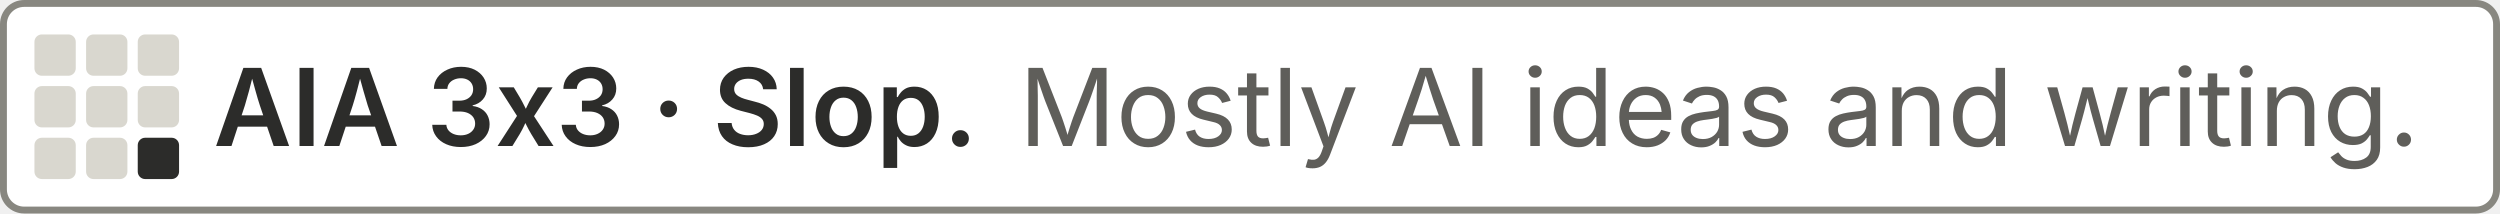
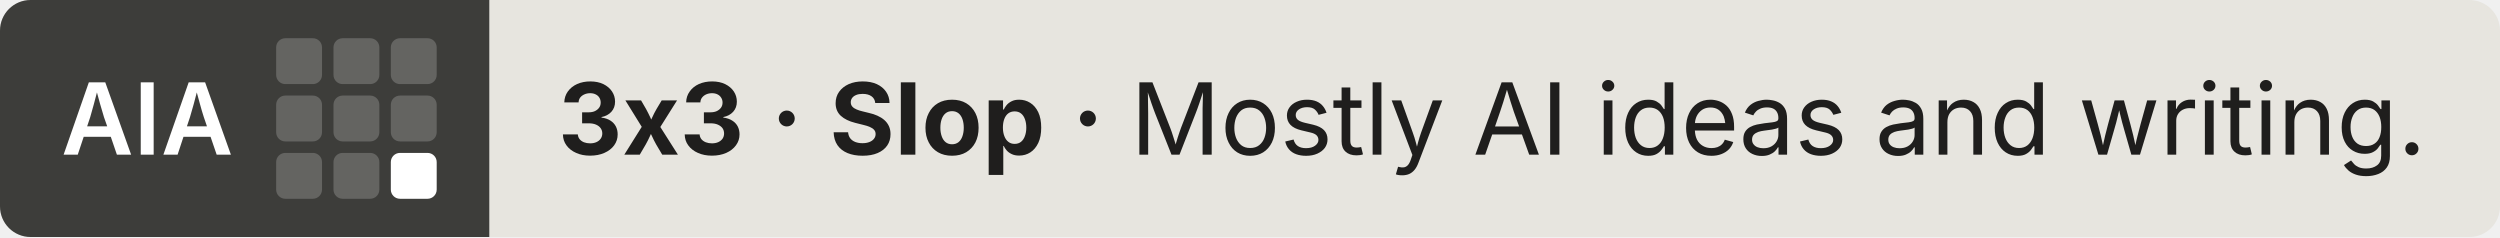
- <svg xmlns="http://www.w3.org/2000/svg" width="363" height="31" viewBox="0 0 363 31" role="img" aria-label="AIA 3x3 · Slop: mostly AI ideas and writing">
-   <rect x="0.5" y="0.5" width="362" height="30" rx="3" fill="#FFFFFF" stroke="#888780" />
-   <rect x="5" y="5" width="6" height="6" rx="1.08" fill="#D9D7CF" />
-   <rect x="12.5" y="5" width="6" height="6" rx="1.08" fill="#D9D7CF" />
-   <rect x="20" y="5" width="6" height="6" rx="1.08" fill="#D9D7CF" />
-   <rect x="5" y="12.5" width="6" height="6" rx="1.08" fill="#D9D7CF" />
-   <rect x="12.5" y="12.5" width="6" height="6" rx="1.08" fill="#D9D7CF" />
-   <rect x="20" y="12.5" width="6" height="6" rx="1.08" fill="#D9D7CF" />
-   <rect x="5" y="20" width="6" height="6" rx="1.08" fill="#D9D7CF" />
-   <rect x="12.5" y="20" width="6" height="6" rx="1.08" fill="#D9D7CF" />
-   <rect x="20" y="20" width="6" height="6" rx="1.08" fill="#2C2C2A" />
-   <path fill="#2C2C2A" d="M33.61 21.20L31.38 21.20L35.34 9.85L37.92 9.85L41.98 21.20L39.74 21.20L38.78 18.39L34.53 18.39L33.61 21.20M35.08 16.75L38.22 16.75L37.73 15.30Q37.43 14.39 37.11 13.23Q36.88 12.41 36.61 11.43Q36.36 12.42 36.14 13.26Q35.83 14.42 35.56 15.30M43.49 9.85L45.53 9.85L45.53 21.20L43.49 21.20M49.27 21.20L47.05 21.20L51.01 9.85L53.59 9.85L57.64 21.20L55.41 21.20L54.45 18.39L50.20 18.39L49.27 21.20M50.74 16.75L53.89 16.75L53.39 15.30Q53.10 14.39 52.78 13.23Q52.55 12.41 52.28 11.43Q52.03 12.42 51.81 13.26Q51.50 14.42 51.22 15.30M66.91 21.35Q65.71 21.35 64.79 20.94Q63.86 20.53 63.33 19.80Q62.79 19.07 62.76 18.12L64.81 18.12Q64.84 18.59 65.12 18.93Q65.40 19.27 65.86 19.46Q66.33 19.65 66.91 19.65Q67.52 19.65 67.99 19.43Q68.45 19.22 68.72 18.83Q68.99 18.45 68.99 17.95Q68.99 17.43 68.72 17.03Q68.45 16.64 67.94 16.41Q67.43 16.19 66.70 16.19L65.70 16.19L65.70 14.62L66.70 14.62Q67.30 14.62 67.75 14.41Q68.19 14.20 68.45 13.83Q68.70 13.45 68.70 12.96Q68.70 12.48 68.48 12.12Q68.26 11.76 67.86 11.56Q67.46 11.36 66.93 11.36Q66.40 11.36 65.96 11.55Q65.52 11.73 65.25 12.07Q64.97 12.42 64.96 12.90L63 12.90Q63.02 11.95 63.54 11.23Q64.07 10.51 64.96 10.11Q65.85 9.70 66.95 9.70Q68.08 9.70 68.92 10.12Q69.76 10.55 70.22 11.26Q70.68 11.98 70.68 12.84Q70.68 13.80 70.11 14.44Q69.55 15.09 68.63 15.30L68.63 15.39Q69.42 15.49 69.97 15.86Q70.52 16.22 70.80 16.78Q71.09 17.35 71.09 18.05Q71.09 19.01 70.55 19.75Q70.01 20.50 69.07 20.93Q68.13 21.35 66.91 21.35M74.40 21.20L72.25 21.20L75.07 16.83L72.42 12.68L74.60 12.68L75.47 14.13Q75.85 14.78 76.15 15.40Q76.25 15.60 76.35 15.80Q76.44 15.60 76.54 15.40Q76.82 14.78 77.21 14.13L78.10 12.68L80.24 12.68L77.54 16.87L80.37 21.20L78.20 21.20L77.15 19.49Q76.77 18.85 76.47 18.24Q76.38 18.05 76.28 17.86Q76.19 18.05 76.11 18.24Q75.83 18.85 75.45 19.49M85.71 21.35Q84.51 21.35 83.59 20.94Q82.66 20.53 82.13 19.80Q81.59 19.07 81.56 18.12L83.61 18.12Q83.64 18.59 83.92 18.93Q84.20 19.27 84.66 19.46Q85.13 19.65 85.71 19.65Q86.32 19.65 86.78 19.43Q87.25 19.22 87.52 18.83Q87.79 18.45 87.79 17.95Q87.79 17.43 87.52 17.03Q87.25 16.64 86.73 16.41Q86.22 16.19 85.50 16.19L84.50 16.19L84.50 14.62L85.50 14.62Q86.10 14.62 86.54 14.41Q86.99 14.20 87.25 13.83Q87.50 13.45 87.50 12.96Q87.50 12.48 87.28 12.12Q87.06 11.76 86.66 11.56Q86.26 11.36 85.73 11.36Q85.20 11.36 84.76 11.55Q84.32 11.73 84.05 12.07Q83.77 12.42 83.76 12.90L81.80 12.90Q81.81 11.95 82.34 11.23Q82.87 10.51 83.76 10.11Q84.65 9.70 85.74 9.70Q86.88 9.70 87.72 10.12Q88.56 10.55 89.02 11.26Q89.48 11.98 89.48 12.84Q89.48 13.80 88.91 14.44Q88.35 15.09 87.43 15.30L87.43 15.39Q88.22 15.49 88.77 15.86Q89.32 16.22 89.60 16.78Q89.89 17.35 89.89 18.05Q89.89 19.01 89.35 19.75Q88.81 20.50 87.87 20.93Q86.93 21.35 85.71 21.35M97.09 17.03Q96.58 17.03 96.22 16.68Q95.87 16.33 95.87 15.81Q95.87 15.30 96.22 14.95Q96.58 14.60 97.09 14.60Q97.60 14.60 97.96 14.95Q98.31 15.30 98.31 15.81Q98.31 16.33 97.96 16.68Q97.60 17.03 97.09 17.03M108.63 21.38Q107.32 21.38 106.35 20.96Q105.37 20.55 104.83 19.77Q104.28 18.98 104.23 17.86L106.23 17.86Q106.29 18.46 106.61 18.85Q106.93 19.25 107.45 19.44Q107.98 19.64 108.62 19.64Q109.29 19.64 109.80 19.43Q110.32 19.23 110.61 18.86Q110.90 18.49 110.90 18Q110.90 17.56 110.64 17.27Q110.39 16.98 109.93 16.78Q109.46 16.58 108.85 16.42L107.56 16.09Q106.14 15.72 105.34 14.98Q104.54 14.25 104.54 13.04Q104.54 12.04 105.08 11.28Q105.63 10.53 106.56 10.11Q107.50 9.70 108.69 9.70Q109.90 9.70 110.81 10.12Q111.73 10.54 112.24 11.27Q112.76 12.01 112.78 12.96L110.81 12.96Q110.73 12.23 110.15 11.83Q109.58 11.43 108.66 11.43Q108.02 11.43 107.56 11.62Q107.10 11.82 106.85 12.15Q106.60 12.49 106.60 12.92Q106.60 13.39 106.89 13.70Q107.19 14 107.63 14.18Q108.08 14.37 108.54 14.48L109.59 14.76Q110.23 14.91 110.82 15.16Q111.41 15.41 111.89 15.80Q112.37 16.18 112.65 16.73Q112.93 17.28 112.93 18.02Q112.93 19.01 112.42 19.77Q111.91 20.53 110.95 20.95Q109.99 21.38 108.63 21.38M114.71 9.85L116.69 9.85L116.69 21.20L114.71 21.20M122.48 21.38Q121.24 21.38 120.33 20.82Q119.41 20.27 118.91 19.28Q118.41 18.30 118.41 16.99Q118.41 15.66 118.91 14.67Q119.41 13.67 120.33 13.13Q121.24 12.58 122.48 12.58Q123.73 12.58 124.65 13.13Q125.56 13.67 126.06 14.67Q126.56 15.66 126.56 16.99Q126.56 18.30 126.06 19.28Q125.56 20.27 124.65 20.82Q123.73 21.38 122.48 21.38M122.48 19.77Q123.18 19.77 123.64 19.39Q124.10 19.02 124.32 18.39Q124.55 17.76 124.55 16.98Q124.55 16.20 124.32 15.56Q124.10 14.93 123.64 14.56Q123.18 14.18 122.48 14.18Q121.79 14.18 121.34 14.56Q120.88 14.93 120.66 15.56Q120.43 16.19 120.43 16.98Q120.43 17.76 120.66 18.39Q120.88 19.02 121.34 19.39Q121.79 19.77 122.48 19.77M130.27 24.38L128.29 24.38L128.29 12.68L130.22 12.68L130.22 14.09L130.35 14.09Q130.50 13.79 130.79 13.44Q131.07 13.09 131.55 12.83Q132.03 12.58 132.79 12.58Q133.78 12.58 134.57 13.08Q135.36 13.58 135.83 14.56Q136.30 15.54 136.30 16.96Q136.30 18.36 135.84 19.34Q135.39 20.32 134.59 20.84Q133.79 21.35 132.78 21.35Q132.06 21.35 131.57 21.10Q131.08 20.86 130.79 20.51Q130.50 20.16 130.35 19.85L130.27 19.85L130.27 24.38M132.25 19.72Q132.91 19.72 133.36 19.36Q133.81 19 134.04 18.37Q134.27 17.74 134.27 16.95Q134.27 16.16 134.04 15.54Q133.82 14.92 133.37 14.56Q132.92 14.21 132.25 14.21Q131.59 14.21 131.14 14.55Q130.69 14.89 130.46 15.51Q130.23 16.12 130.23 16.95Q130.23 17.78 130.46 18.40Q130.69 19.03 131.15 19.38Q131.60 19.72 132.25 19.72M139.45 21.33Q138.94 21.33 138.59 20.98Q138.23 20.63 138.23 20.11Q138.23 19.60 138.59 19.25Q138.94 18.90 139.45 18.90Q139.97 18.90 140.33 19.25Q140.68 19.60 140.68 20.11Q140.68 20.63 140.33 20.98Q139.97 21.33 139.45 21.33" />
-   <path fill="#5F5E5A" d="M150.69 21.20L149.32 21.20L149.32 9.85L151.37 9.85L154.17 17.01Q154.27 17.26 154.39 17.64Q154.52 18.02 154.66 18.46Q154.80 18.90 154.93 19.33Q154.97 19.47 155.01 19.60Q155.04 19.49 155.07 19.36Q155.20 18.94 155.34 18.49Q155.49 18.05 155.61 17.66Q155.74 17.27 155.84 17.01L158.60 9.85L160.67 9.85L160.67 21.20L159.24 21.20L159.24 14.72Q159.24 14.37 159.24 13.92Q159.25 13.47 159.26 12.97Q159.27 12.48 159.29 11.97Q159.29 11.68 159.29 11.40Q159.19 11.72 159.09 12.04Q158.91 12.59 158.73 13.10Q158.56 13.61 158.41 14.02Q158.26 14.44 158.15 14.72L155.61 21.20L154.36 21.20L151.78 14.72Q151.68 14.45 151.53 14.04Q151.39 13.64 151.22 13.14Q151.04 12.64 150.86 12.08Q150.76 11.75 150.64 11.42Q150.65 11.66 150.66 11.90Q150.66 12.39 150.67 12.90Q150.68 13.41 150.69 13.88Q150.69 14.34 150.69 14.72M166.71 21.38Q165.55 21.38 164.68 20.83Q163.80 20.29 163.32 19.30Q162.83 18.31 162.83 17Q162.83 15.66 163.32 14.67Q163.80 13.67 164.68 13.13Q165.55 12.58 166.71 12.58Q167.87 12.58 168.75 13.13Q169.62 13.67 170.11 14.67Q170.60 15.66 170.60 17Q170.60 18.31 170.11 19.30Q169.62 20.29 168.75 20.83Q167.87 21.38 166.71 21.38M166.71 20.16Q167.57 20.16 168.12 19.71Q168.68 19.27 168.94 18.55Q169.21 17.83 169.21 17Q169.21 16.15 168.94 15.42Q168.68 14.69 168.12 14.25Q167.57 13.80 166.71 13.80Q165.85 13.80 165.30 14.25Q164.76 14.69 164.49 15.42Q164.22 16.14 164.22 17Q164.22 17.83 164.49 18.55Q164.76 19.27 165.30 19.71Q165.85 20.16 166.71 20.16M175.49 21.38Q174.61 21.38 173.93 21.13Q173.25 20.87 172.81 20.37Q172.37 19.87 172.21 19.14L173.52 18.82Q173.70 19.52 174.20 19.85Q174.71 20.18 175.47 20.18Q176.36 20.18 176.89 19.80Q177.42 19.42 177.42 18.89Q177.42 18.45 177.11 18.16Q176.81 17.86 176.17 17.72L174.76 17.38Q173.60 17.11 173.04 16.53Q172.47 15.96 172.47 15.06Q172.47 14.33 172.88 13.77Q173.29 13.21 174.01 12.89Q174.72 12.58 175.63 12.58Q176.50 12.58 177.11 12.84Q177.73 13.10 178.11 13.56Q178.50 14.02 178.69 14.63L177.45 14.95Q177.27 14.49 176.86 14.12Q176.46 13.74 175.63 13.74Q174.87 13.74 174.36 14.09Q173.86 14.44 173.86 14.98Q173.86 15.45 174.20 15.73Q174.54 16.02 175.29 16.20L176.58 16.50Q177.74 16.77 178.29 17.35Q178.85 17.92 178.85 18.80Q178.85 19.55 178.42 20.13Q178 20.71 177.24 21.05Q176.49 21.38 175.49 21.38M182.43 12.68L184.18 12.68L184.18 13.86L182.43 13.86L182.43 18.99Q182.43 19.56 182.66 19.83Q182.89 20.09 183.43 20.09Q183.56 20.09 183.76 20.06Q183.97 20.03 184.13 20L184.42 21.15Q184.20 21.23 183.93 21.27Q183.66 21.31 183.39 21.31Q182.29 21.31 181.67 20.72Q181.06 20.14 181.06 19.10L181.06 13.86L179.78 13.86L179.78 12.68L181.06 12.68L181.06 10.66L182.43 10.66M185.93 9.85L187.30 9.85L187.30 21.20L185.93 21.20M189.57 24.28L189.92 23.10L190.07 23.13Q190.49 23.24 190.83 23.19Q191.17 23.14 191.45 22.85Q191.72 22.56 191.93 21.95L192.17 21.25L188.92 12.68L190.42 12.68L192.23 17.73Q192.52 18.53 192.72 19.30Q192.80 19.62 192.89 19.94Q192.97 19.62 193.06 19.30Q193.26 18.52 193.54 17.73L195.37 12.68L196.86 12.68L193.12 22.47Q192.86 23.15 192.50 23.59Q192.14 24.03 191.66 24.24Q191.18 24.44 190.58 24.44Q190.21 24.44 189.95 24.39Q189.68 24.34 189.57 24.28M203.60 21.20L202.06 21.20L206.18 9.85L207.85 9.85L212.03 21.20L210.50 21.20L209.37 18.03L204.69 18.03L203.60 21.20M205.13 16.77L208.92 16.77L208.10 14.47Q207.88 13.84 207.59 12.90Q207.34 12.14 207.01 11.01Q206.68 12.15 206.44 12.94Q206.13 13.89 205.93 14.47M213.79 9.85L215.24 9.85L215.24 21.20L213.79 21.20M223.58 21.20L222.20 21.20L222.20 12.68L223.58 12.68L223.58 21.20M222.90 11.29Q222.51 11.29 222.23 11.02Q221.95 10.76 221.95 10.38Q221.95 10 222.23 9.74Q222.51 9.48 222.90 9.48Q223.29 9.48 223.58 9.74Q223.86 10 223.86 10.38Q223.86 10.76 223.58 11.02Q223.29 11.29 222.90 11.29M229.17 21.38Q228.12 21.38 227.30 20.84Q226.49 20.30 226.03 19.31Q225.57 18.32 225.57 16.96Q225.57 15.62 226.03 14.63Q226.49 13.64 227.31 13.11Q228.12 12.58 229.18 12.58Q230.01 12.58 230.50 12.85Q230.99 13.13 231.25 13.47Q231.51 13.82 231.65 14.05L231.76 14.05L231.76 9.85L233.13 9.85L233.13 21.20L231.80 21.20L231.80 19.88L231.65 19.88Q231.51 20.12 231.24 20.47Q230.97 20.83 230.48 21.10Q229.99 21.38 229.17 21.38M229.38 20.16Q230.16 20.16 230.69 19.75Q231.22 19.34 231.50 18.62Q231.77 17.89 231.77 16.95Q231.77 16.01 231.50 15.30Q231.23 14.60 230.70 14.20Q230.16 13.80 229.38 13.80Q228.57 13.80 228.04 14.22Q227.50 14.64 227.23 15.35Q226.97 16.07 226.97 16.95Q226.97 17.84 227.24 18.57Q227.51 19.30 228.05 19.73Q228.59 20.16 229.38 20.16M239.11 21.38Q237.88 21.38 236.99 20.83Q236.09 20.29 235.61 19.30Q235.12 18.32 235.12 17.01Q235.12 15.70 235.60 14.70Q236.07 13.70 236.93 13.14Q237.80 12.58 238.95 12.58Q239.63 12.58 240.29 12.80Q240.95 13.03 241.49 13.53Q242.02 14.02 242.34 14.84Q242.66 15.65 242.66 16.84L242.66 17.41L236.51 17.41Q236.54 18.23 236.84 18.82Q237.16 19.49 237.75 19.83Q238.35 20.16 239.12 20.16Q239.62 20.16 240.04 20.02Q240.45 19.87 240.74 19.58Q241.04 19.29 241.20 18.85L242.53 19.22Q242.33 19.86 241.86 20.35Q241.38 20.83 240.69 21.11Q239.99 21.38 239.11 21.38M236.52 16.25L241.27 16.25Q241.22 15.67 241.03 15.18Q240.76 14.53 240.24 14.17Q239.72 13.80 238.95 13.80Q238.19 13.80 237.64 14.17Q237.09 14.55 236.80 15.15Q236.56 15.67 236.52 16.25M247.01 21.40Q246.21 21.40 245.55 21.09Q244.89 20.79 244.50 20.20Q244.11 19.62 244.11 18.78Q244.11 18.05 244.40 17.59Q244.69 17.13 245.17 16.87Q245.66 16.61 246.24 16.48Q246.83 16.35 247.42 16.27Q248.19 16.17 248.67 16.12Q249.15 16.07 249.38 15.94Q249.61 15.81 249.61 15.49L249.61 15.45Q249.61 14.92 249.41 14.55Q249.21 14.18 248.82 13.98Q248.42 13.78 247.83 13.78Q247.22 13.78 246.78 13.97Q246.35 14.16 246.08 14.45Q245.81 14.73 245.67 15.03L244.36 14.60Q244.68 13.82 245.24 13.38Q245.79 12.94 246.47 12.76Q247.14 12.58 247.79 12.58Q248.22 12.58 248.76 12.68Q249.31 12.78 249.81 13.09Q250.32 13.39 250.65 13.99Q250.98 14.59 250.98 15.59L250.98 21.20L249.63 21.20L249.63 20.04L249.54 20.04Q249.40 20.34 249.08 20.66Q248.76 20.97 248.25 21.18Q247.74 21.40 247.01 21.40M247.25 20.19Q248.01 20.19 248.54 19.89Q249.06 19.59 249.34 19.12Q249.61 18.64 249.61 18.12L249.61 16.94Q249.53 17.04 249.25 17.12Q248.96 17.20 248.60 17.26Q248.24 17.32 247.90 17.36Q247.56 17.41 247.36 17.43Q246.87 17.49 246.44 17.64Q246.01 17.79 245.75 18.07Q245.49 18.36 245.49 18.85Q245.49 19.29 245.72 19.59Q245.95 19.88 246.34 20.03Q246.74 20.19 247.25 20.19M256.28 21.38Q255.41 21.38 254.73 21.13Q254.04 20.87 253.60 20.37Q253.16 19.87 253.01 19.14L254.31 18.82Q254.49 19.52 255 19.85Q255.51 20.18 256.27 20.18Q257.16 20.18 257.69 19.80Q258.22 19.42 258.22 18.89Q258.22 18.45 257.91 18.16Q257.60 17.86 256.97 17.72L255.55 17.38Q254.39 17.11 253.83 16.53Q253.27 15.96 253.27 15.06Q253.27 14.33 253.68 13.77Q254.09 13.21 254.80 12.89Q255.51 12.58 256.42 12.58Q257.30 12.58 257.91 12.84Q258.52 13.10 258.91 13.56Q259.29 14.02 259.48 14.63L258.24 14.95Q258.07 14.49 257.66 14.12Q257.25 13.74 256.43 13.74Q255.67 13.74 255.16 14.09Q254.65 14.44 254.65 14.98Q254.65 15.45 255 15.73Q255.34 16.02 256.09 16.20L257.37 16.50Q258.53 16.77 259.09 17.35Q259.64 17.92 259.64 18.80Q259.64 19.55 259.22 20.13Q258.80 20.71 258.04 21.05Q257.28 21.38 256.28 21.38M268.39 21.40Q267.59 21.40 266.93 21.09Q266.27 20.79 265.88 20.20Q265.49 19.62 265.49 18.78Q265.49 18.05 265.78 17.59Q266.07 17.13 266.56 16.87Q267.04 16.61 267.63 16.48Q268.21 16.35 268.81 16.27Q269.57 16.17 270.05 16.12Q270.53 16.07 270.76 15.94Q270.99 15.81 270.99 15.49L270.99 15.45Q270.99 14.92 270.79 14.55Q270.60 14.18 270.20 13.98Q269.80 13.78 269.21 13.78Q268.60 13.78 268.17 13.97Q267.73 14.16 267.46 14.45Q267.19 14.73 267.05 15.03L265.74 14.60Q266.06 13.82 266.62 13.38Q267.18 12.94 267.85 12.76Q268.52 12.58 269.17 12.58Q269.60 12.58 270.14 12.68Q270.69 12.78 271.19 13.09Q271.70 13.39 272.03 13.99Q272.36 14.59 272.36 15.59L272.36 21.20L271.02 21.20L271.02 20.04L270.92 20.04Q270.78 20.34 270.46 20.66Q270.14 20.97 269.63 21.18Q269.12 21.40 268.39 21.40M268.63 20.19Q269.39 20.19 269.92 19.89Q270.44 19.59 270.72 19.12Q270.99 18.64 270.99 18.12L270.99 16.94Q270.91 17.04 270.63 17.12Q270.34 17.20 269.98 17.26Q269.62 17.32 269.28 17.36Q268.94 17.41 268.75 17.43Q268.25 17.49 267.82 17.64Q267.39 17.79 267.13 18.07Q266.87 18.36 266.87 18.85Q266.87 19.29 267.10 19.59Q267.33 19.88 267.72 20.03Q268.12 20.19 268.63 20.19M276.14 16.10L276.14 21.20L274.77 21.20L274.77 12.68L276.09 12.68L276.10 14.26Q276.45 13.46 277.02 13.07Q277.73 12.58 278.70 12.58Q279.56 12.58 280.21 12.93Q280.86 13.29 281.22 14Q281.58 14.71 281.58 15.79L281.58 21.20L280.21 21.20L280.21 15.91Q280.21 14.92 279.70 14.37Q279.18 13.81 278.29 13.81Q277.68 13.81 277.19 14.08Q276.71 14.34 276.42 14.85Q276.14 15.37 276.14 16.10M287.18 21.38Q286.12 21.38 285.31 20.84Q284.49 20.30 284.03 19.31Q283.58 18.32 283.58 16.96Q283.58 15.62 284.04 14.63Q284.50 13.64 285.31 13.11Q286.13 12.58 287.19 12.58Q288.02 12.58 288.50 12.85Q288.99 13.13 289.25 13.47Q289.52 13.82 289.65 14.05L289.76 14.05L289.76 9.85L291.13 9.85L291.13 21.20L289.81 21.20L289.81 19.88L289.65 19.88Q289.52 20.12 289.25 20.47Q288.98 20.83 288.49 21.10Q287.99 21.38 287.18 21.38M287.38 20.16Q288.16 20.16 288.69 19.75Q289.23 19.34 289.50 18.62Q289.78 17.89 289.78 16.95Q289.78 16.01 289.51 15.30Q289.24 14.60 288.70 14.20Q288.17 13.80 287.38 13.80Q286.58 13.80 286.04 14.22Q285.50 14.64 285.24 15.35Q284.97 16.07 284.97 16.95Q284.97 17.84 285.24 18.57Q285.51 19.30 286.05 19.73Q286.59 20.16 287.38 20.16M301.20 21.20L299.84 21.20L297.26 12.68L298.71 12.68L299.75 16.40Q299.96 17.16 300.20 18.12Q300.39 18.85 300.57 19.72Q300.74 18.89 300.91 18.18Q301.15 17.21 301.37 16.40L302.39 12.68L303.85 12.68L304.86 16.40Q305.07 17.19 305.31 18.15Q305.48 18.87 305.65 19.71Q305.83 18.88 306.01 18.16Q306.24 17.20 306.47 16.40L307.50 12.68L308.96 12.68L306.37 21.20L305.01 21.20L303.91 17.35Q303.74 16.76 303.58 16.15Q303.42 15.54 303.27 14.90Q303.19 14.57 303.11 14.24Q303.03 14.57 302.95 14.89Q302.79 15.54 302.63 16.16Q302.47 16.77 302.31 17.35M312.06 21.20L310.69 21.20L310.69 12.68L312.02 12.68L312.02 13.99L312.11 13.99Q312.35 13.35 312.95 12.95Q313.56 12.56 314.32 12.56Q314.47 12.56 314.68 12.57Q314.89 12.58 315.01 12.58L315.01 13.96Q314.95 13.95 314.71 13.92Q314.46 13.89 314.19 13.89Q313.58 13.89 313.10 14.14Q312.61 14.40 312.34 14.84Q312.06 15.29 312.06 15.87M317.94 21.20L316.57 21.20L316.57 12.68L317.94 12.68L317.94 21.20M317.26 11.29Q316.87 11.29 316.59 11.02Q316.31 10.76 316.31 10.38Q316.31 10 316.59 9.74Q316.87 9.48 317.26 9.48Q317.66 9.48 317.94 9.74Q318.22 10 318.22 10.38Q318.22 10.76 317.94 11.02Q317.66 11.29 317.26 11.29M321.94 12.68L323.70 12.68L323.70 13.86L321.94 13.86L321.94 18.99Q321.94 19.56 322.18 19.83Q322.41 20.09 322.95 20.09Q323.08 20.09 323.28 20.06Q323.48 20.03 323.65 20L323.93 21.15Q323.72 21.23 323.45 21.27Q323.18 21.31 322.91 21.31Q321.81 21.31 321.19 20.72Q320.57 20.14 320.57 19.10L320.57 13.86L319.29 13.86L319.29 12.68L320.57 12.68L320.57 10.66L321.94 10.66M326.82 21.20L325.45 21.20L325.45 12.68L326.82 12.68L326.82 21.20M326.14 11.29Q325.75 11.29 325.47 11.02Q325.19 10.76 325.19 10.38Q325.19 10 325.47 9.74Q325.75 9.48 326.14 9.48Q326.54 9.48 326.82 9.74Q327.10 10 327.10 10.38Q327.10 10.76 326.82 11.02Q326.54 11.29 326.14 11.29M330.60 16.10L330.60 21.20L329.23 21.20L329.23 12.68L330.54 12.68L330.55 14.26Q330.91 13.46 331.47 13.07Q332.19 12.58 333.16 12.58Q334.02 12.58 334.66 12.93Q335.31 13.29 335.67 14Q336.04 14.71 336.04 15.79L336.04 21.20L334.66 21.20L334.66 15.91Q334.66 14.92 334.15 14.37Q333.64 13.81 332.74 13.81Q332.14 13.81 331.65 14.08Q331.16 14.34 330.88 14.85Q330.60 15.37 330.60 16.10M341.89 24.57Q340.95 24.57 340.26 24.33Q339.57 24.09 339.11 23.69Q338.66 23.29 338.39 22.83L339.50 22.11Q339.68 22.36 339.95 22.65Q340.22 22.95 340.69 23.16Q341.15 23.37 341.89 23.37Q342.91 23.37 343.57 22.88Q344.23 22.40 344.23 21.34L344.23 19.64L344.10 19.64Q343.96 19.88 343.69 20.22Q343.43 20.55 342.94 20.81Q342.45 21.06 341.63 21.06Q340.61 21.06 339.79 20.58Q338.98 20.10 338.50 19.17Q338.03 18.24 338.03 16.90Q338.03 15.59 338.50 14.61Q338.96 13.64 339.78 13.11Q340.60 12.58 341.66 12.58Q342.48 12.58 342.97 12.85Q343.46 13.12 343.73 13.47Q344 13.82 344.14 14.05L344.27 14.05L344.27 12.68L345.60 12.68L345.60 21.42Q345.60 22.52 345.11 23.21Q344.61 23.91 343.77 24.24Q342.93 24.57 341.89 24.57M341.86 19.84Q342.63 19.84 343.17 19.49Q343.70 19.14 343.97 18.47Q344.25 17.80 344.25 16.87Q344.25 15.97 343.98 15.28Q343.71 14.59 343.17 14.20Q342.64 13.80 341.86 13.80Q341.05 13.80 340.51 14.22Q339.97 14.63 339.70 15.33Q339.43 16.02 339.43 16.87Q339.43 17.75 339.70 18.42Q339.97 19.09 340.51 19.47Q341.06 19.84 341.86 19.84M349.05 21.30Q348.63 21.30 348.33 21Q348.02 20.70 348.02 20.27Q348.02 19.84 348.33 19.54Q348.63 19.24 349.05 19.24Q349.48 19.24 349.78 19.54Q350.08 19.84 350.08 20.27Q350.08 20.70 349.78 21Q349.48 21.30 349.05 21.30" />
+ <svg xmlns="http://www.w3.org/2000/svg" width="327" height="31" viewBox="0 0 327 31" role="img" aria-label="AIA 3x3 · Slop: mostly AI ideas and writing">
+   <rect width="327" height="31" rx="4" fill="#E7E5DF" />
+   <path d="M4 0H64V31H4A4 4 0 0 1 0 27V4A4 4 0 0 1 4 0Z" fill="#3D3D3A" />
+   <path fill="#FFFFFF" d="M10.17 20.23L8.32 20.23L11.62 10.77L13.77 10.77L17.15 20.23L15.29 20.23L14.49 17.89L10.95 17.89L10.17 20.23M11.40 16.52L14.02 16.52L13.60 15.32Q13.36 14.56 13.09 13.59Q12.90 12.90 12.68 12.09Q12.47 12.92 12.28 13.61Q12.02 14.58 11.80 15.32M18.41 10.77L20.10 10.77L20.10 20.23L18.41 20.23M23.23 20.23L21.37 20.23L24.68 10.77L26.83 10.77L30.20 20.23L28.34 20.23L27.54 17.89L24 17.89L23.23 20.23M24.45 16.52L27.07 16.52L26.66 15.32Q26.41 14.56 26.15 13.59Q25.96 12.90 25.74 12.09Q25.53 12.92 25.34 13.61Q25.08 14.58 24.85 15.32" />
+   <rect x="36.12" y="5" width="6" height="6" rx="1.2" fill="#FFFFFF" fill-opacity="0.2" />
+   <rect x="43.62" y="5" width="6" height="6" rx="1.2" fill="#FFFFFF" fill-opacity="0.2" />
+   <rect x="51.12" y="5" width="6" height="6" rx="1.2" fill="#FFFFFF" fill-opacity="0.2" />
+   <rect x="36.12" y="12.5" width="6" height="6" rx="1.2" fill="#FFFFFF" fill-opacity="0.2" />
+   <rect x="43.62" y="12.5" width="6" height="6" rx="1.2" fill="#FFFFFF" fill-opacity="0.2" />
+   <rect x="51.12" y="12.5" width="6" height="6" rx="1.2" fill="#FFFFFF" fill-opacity="0.2" />
+   <rect x="36.12" y="20" width="6" height="6" rx="1.2" fill="#FFFFFF" fill-opacity="0.2" />
+   <rect x="43.62" y="20" width="6" height="6" rx="1.2" fill="#FFFFFF" fill-opacity="0.2" />
+   <rect x="51.12" y="20" width="6" height="6" rx="1.2" fill="#FFFFFF" />
+   <path fill="#1F1E1D" d="M77.18 20.36Q76.15 20.36 75.36 20Q74.56 19.65 74.10 19.02Q73.64 18.40 73.63 17.58L75.58 17.58Q75.60 17.93 75.81 18.20Q76.02 18.46 76.38 18.61Q76.75 18.75 77.19 18.75Q77.66 18.75 78.01 18.59Q78.37 18.43 78.57 18.14Q78.78 17.84 78.78 17.46Q78.78 17.06 78.56 16.76Q78.35 16.47 77.96 16.30Q77.56 16.13 77.01 16.13L76.14 16.13L76.14 14.69L77.01 14.69Q77.48 14.69 77.82 14.53Q78.17 14.36 78.37 14.08Q78.57 13.80 78.57 13.42Q78.57 13.05 78.40 12.78Q78.23 12.50 77.92 12.35Q77.61 12.19 77.20 12.19Q76.79 12.19 76.45 12.34Q76.10 12.49 75.89 12.76Q75.69 13.03 75.68 13.39L73.81 13.39Q73.83 12.59 74.27 11.97Q74.72 11.34 75.49 10.99Q76.26 10.65 77.21 10.65Q78.19 10.65 78.92 11Q79.65 11.36 80.05 11.96Q80.45 12.56 80.45 13.30Q80.45 14.09 79.96 14.63Q79.47 15.16 78.68 15.31L78.68 15.38Q79.37 15.47 79.84 15.77Q80.31 16.07 80.55 16.53Q80.79 16.99 80.79 17.58Q80.79 18.38 80.33 19.01Q79.87 19.64 79.05 20Q78.24 20.36 77.18 20.36M83.68 20.23L81.66 20.23L83.94 16.59L81.80 13.13L83.85 13.13L84.50 14.25Q84.80 14.80 85.05 15.34Q85.11 15.49 85.18 15.64Q85.25 15.49 85.32 15.34Q85.56 14.80 85.88 14.25L86.55 13.13L88.56 13.13L86.37 16.61L88.67 20.23L86.62 20.23L85.83 18.90Q85.52 18.35 85.28 17.81Q85.21 17.67 85.14 17.52Q85.07 17.67 85.01 17.81Q84.77 18.35 84.46 18.90M93.12 20.36Q92.09 20.36 91.29 20Q90.49 19.65 90.03 19.02Q89.57 18.40 89.56 17.58L91.51 17.58Q91.53 17.93 91.74 18.20Q91.95 18.46 92.32 18.61Q92.68 18.75 93.12 18.75Q93.59 18.75 93.95 18.59Q94.30 18.43 94.51 18.14Q94.71 17.84 94.71 17.46Q94.71 17.06 94.50 16.76Q94.28 16.47 93.89 16.30Q93.50 16.13 92.94 16.13L92.07 16.13L92.07 14.69L92.94 14.69Q93.41 14.69 93.76 14.53Q94.11 14.36 94.31 14.08Q94.51 13.80 94.51 13.42Q94.51 13.05 94.33 12.78Q94.16 12.50 93.86 12.35Q93.55 12.19 93.13 12.19Q92.72 12.19 92.38 12.34Q92.04 12.49 91.83 12.76Q91.62 13.03 91.61 13.39L89.75 13.39Q89.76 12.59 90.21 11.97Q90.65 11.34 91.42 10.99Q92.19 10.65 93.15 10.65Q94.12 10.65 94.85 11Q95.58 11.36 95.98 11.96Q96.38 12.56 96.38 13.30Q96.38 14.09 95.89 14.63Q95.40 15.16 94.61 15.31L94.61 15.38Q95.30 15.47 95.77 15.77Q96.25 16.07 96.49 16.53Q96.73 16.99 96.73 17.58Q96.73 18.38 96.26 19.01Q95.80 19.64 94.99 20Q94.17 20.36 93.12 20.36" />
+   <circle cx="102.91" cy="15.5" r="1.04" fill="#1F1E1D" />
+   <path fill="#1F1E1D" d="M112.83 20.37Q111.69 20.37 110.85 20.02Q110.01 19.67 109.54 18.99Q109.07 18.30 109.04 17.30L110.93 17.30Q110.97 17.77 111.21 18.09Q111.46 18.41 111.87 18.57Q112.29 18.73 112.81 18.73Q113.33 18.73 113.71 18.58Q114.10 18.43 114.31 18.16Q114.53 17.89 114.53 17.53Q114.53 17.20 114.33 16.98Q114.14 16.76 113.78 16.61Q113.42 16.45 112.90 16.33L111.86 16.07Q110.66 15.77 109.98 15.15Q109.30 14.52 109.30 13.50Q109.30 12.64 109.76 12Q110.22 11.36 111.02 11Q111.82 10.65 112.85 10.65Q113.90 10.65 114.68 11Q115.46 11.36 115.90 12Q116.34 12.64 116.35 13.47L114.48 13.47Q114.43 12.90 113.99 12.59Q113.56 12.28 112.83 12.28Q112.34 12.28 112 12.42Q111.65 12.56 111.47 12.80Q111.28 13.05 111.28 13.37Q111.28 13.72 111.49 13.95Q111.70 14.18 112.05 14.32Q112.40 14.47 112.80 14.56L113.65 14.77Q114.25 14.90 114.76 15.13Q115.28 15.36 115.66 15.69Q116.05 16.03 116.26 16.48Q116.48 16.94 116.48 17.54Q116.48 18.40 116.05 19.03Q115.61 19.67 114.79 20.02Q113.98 20.37 112.83 20.37M117.83 10.77L119.73 10.77L119.73 20.23L117.83 20.23M124.53 20.37Q123.46 20.37 122.68 19.91Q121.90 19.45 121.48 18.63Q121.05 17.81 121.05 16.71Q121.05 15.61 121.48 14.79Q121.90 13.96 122.68 13.50Q123.46 13.04 124.53 13.04Q125.60 13.04 126.38 13.50Q127.15 13.96 127.58 14.79Q128 15.61 128 16.71Q128 17.81 127.58 18.63Q127.15 19.45 126.38 19.91Q125.60 20.37 124.53 20.37M124.53 18.87Q125.03 18.87 125.38 18.59Q125.72 18.31 125.89 17.81Q126.06 17.32 126.06 16.71Q126.06 16.08 125.89 15.59Q125.72 15.10 125.38 14.82Q125.03 14.54 124.53 14.54Q124.02 14.54 123.68 14.82Q123.34 15.10 123.17 15.59Q123 16.08 123 16.71Q123 17.32 123.17 17.81Q123.34 18.31 123.68 18.59Q124.02 18.87 124.53 18.87M131.23 22.88L129.32 22.88L129.32 13.13L131.20 13.13L131.20 14.33L131.29 14.33Q131.42 14.05 131.66 13.75Q131.91 13.45 132.31 13.25Q132.71 13.04 133.31 13.04Q134.10 13.04 134.75 13.45Q135.41 13.86 135.80 14.67Q136.19 15.48 136.19 16.69Q136.19 17.88 135.81 18.69Q135.42 19.51 134.77 19.93Q134.12 20.35 133.30 20.35Q132.72 20.35 132.32 20.15Q131.92 19.96 131.67 19.67Q131.42 19.38 131.29 19.09L131.23 19.09L131.23 22.88M132.71 18.82Q133.21 18.82 133.55 18.55Q133.89 18.27 134.06 17.79Q134.24 17.31 134.24 16.69Q134.24 16.07 134.06 15.59Q133.89 15.11 133.55 14.84Q133.22 14.57 132.71 14.57Q132.23 14.57 131.88 14.83Q131.54 15.09 131.36 15.57Q131.18 16.04 131.18 16.69Q131.18 17.33 131.37 17.81Q131.55 18.29 131.89 18.55Q132.23 18.82 132.71 18.82" />
+   <circle cx="142.3" cy="15.5" r="1.04" fill="#1F1E1D" />
+   <path fill="#1F1E1D" d="M150.18 20.23L149.03 20.23L149.03 10.77L150.74 10.77L153.07 16.74Q153.16 16.95 153.26 17.26Q153.36 17.58 153.48 17.94Q153.60 18.31 153.71 18.67Q153.74 18.79 153.77 18.90Q153.80 18.80 153.83 18.70Q153.94 18.34 154.05 17.97Q154.17 17.60 154.28 17.28Q154.39 16.95 154.47 16.74L156.77 10.77L158.49 10.77L158.49 20.23L157.30 20.23L157.30 14.83Q157.30 14.54 157.30 14.16Q157.31 13.79 157.32 13.37Q157.33 12.96 157.34 12.54Q157.34 12.30 157.34 12.06Q157.26 12.33 157.17 12.60Q157.02 13.06 156.88 13.48Q156.74 13.90 156.61 14.25Q156.48 14.60 156.39 14.83L154.28 20.23L153.23 20.23L151.09 14.83Q151 14.61 150.88 14.27Q150.76 13.93 150.61 13.51Q150.47 13.10 150.32 12.63Q150.23 12.36 150.13 12.08Q150.14 12.28 150.15 12.48Q150.15 12.89 150.16 13.31Q150.17 13.74 150.17 14.13Q150.18 14.52 150.18 14.83M163.52 20.38Q162.56 20.38 161.83 19.93Q161.10 19.47 160.70 18.64Q160.29 17.82 160.29 16.73Q160.29 15.62 160.70 14.79Q161.10 13.96 161.83 13.50Q162.56 13.04 163.52 13.04Q164.49 13.04 165.22 13.50Q165.95 13.96 166.36 14.79Q166.76 15.62 166.76 16.73Q166.76 17.82 166.36 18.64Q165.95 19.47 165.22 19.93Q164.49 20.38 163.52 20.38M163.52 19.36Q164.24 19.36 164.70 18.99Q165.17 18.62 165.39 18.02Q165.61 17.42 165.61 16.73Q165.61 16.02 165.39 15.42Q165.17 14.81 164.70 14.44Q164.24 14.07 163.52 14.07Q162.81 14.07 162.35 14.44Q161.90 14.81 161.67 15.41Q161.45 16.02 161.45 16.73Q161.45 17.42 161.67 18.02Q161.90 18.62 162.35 18.99Q162.81 19.36 163.52 19.36M170.84 20.38Q170.11 20.38 169.54 20.17Q168.97 19.96 168.61 19.54Q168.24 19.12 168.11 18.51L169.20 18.25Q169.35 18.83 169.77 19.11Q170.19 19.38 170.83 19.38Q171.57 19.38 172.01 19.06Q172.45 18.74 172.45 18.31Q172.45 17.94 172.20 17.69Q171.94 17.45 171.41 17.33L170.23 17.05Q169.27 16.82 168.80 16.34Q168.33 15.86 168.33 15.11Q168.33 14.50 168.67 14.04Q169.01 13.57 169.61 13.31Q170.20 13.04 170.95 13.04Q171.68 13.04 172.20 13.26Q172.71 13.48 173.03 13.87Q173.35 14.25 173.51 14.75L172.47 15.02Q172.33 14.64 171.99 14.33Q171.65 14.02 170.96 14.02Q170.33 14.02 169.90 14.31Q169.48 14.60 169.48 15.04Q169.48 15.44 169.77 15.68Q170.05 15.91 170.67 16.06L171.75 16.31Q172.71 16.54 173.18 17.02Q173.64 17.50 173.64 18.23Q173.64 18.85 173.29 19.34Q172.93 19.82 172.30 20.10Q171.67 20.38 170.84 20.38M176.62 13.13L178.08 13.13L178.08 14.11L176.62 14.11L176.62 18.39Q176.62 18.87 176.82 19.08Q177.01 19.30 177.46 19.30Q177.57 19.30 177.74 19.28Q177.90 19.25 178.04 19.23L178.28 20.19Q178.10 20.26 177.88 20.29Q177.65 20.32 177.43 20.32Q176.51 20.32 175.99 19.83Q175.48 19.35 175.48 18.48L175.48 14.11L174.41 14.11L174.41 13.13L175.48 13.13L175.48 11.44L176.62 11.44M179.54 10.77L180.69 10.77L180.69 20.23L179.54 20.23M182.58 22.80L182.87 21.81L182.99 21.84Q183.34 21.93 183.62 21.89Q183.91 21.85 184.14 21.61Q184.37 21.37 184.54 20.86L184.74 20.27L182.03 13.13L183.28 13.13L184.79 17.34Q185.03 18 185.20 18.65Q185.27 18.92 185.34 19.18Q185.41 18.92 185.48 18.64Q185.65 18 185.88 17.34L187.41 13.13L188.65 13.13L185.53 21.29Q185.32 21.86 185.02 22.22Q184.72 22.58 184.32 22.76Q183.92 22.93 183.41 22.93Q183.11 22.93 182.89 22.89Q182.67 22.85 182.58 22.80M194.26 20.23L192.98 20.23L196.41 10.77L197.81 10.77L201.29 20.23L200.02 20.23L199.07 17.59L195.18 17.59L194.26 20.23M195.55 16.54L198.70 16.54L198.01 14.62Q197.83 14.10 197.59 13.32Q197.39 12.68 197.11 11.74Q196.83 12.69 196.63 13.34Q196.38 14.14 196.21 14.62M202.76 10.77L203.97 10.77L203.97 20.23L202.76 20.23M210.91 20.23L209.77 20.23L209.77 13.13L210.91 13.13L210.91 20.23M210.35 11.97Q210.02 11.97 209.79 11.75Q209.55 11.53 209.55 11.22Q209.55 10.90 209.79 10.68Q210.02 10.46 210.35 10.46Q210.68 10.46 210.91 10.68Q211.15 10.90 211.15 11.22Q211.15 11.53 210.91 11.75Q210.68 11.97 210.35 11.97M215.58 20.38Q214.70 20.38 214.02 19.93Q213.34 19.48 212.96 18.66Q212.58 17.83 212.58 16.70Q212.58 15.58 212.96 14.76Q213.34 13.93 214.02 13.49Q214.70 13.04 215.58 13.04Q216.28 13.04 216.68 13.27Q217.09 13.50 217.31 13.79Q217.53 14.08 217.64 14.27L217.73 14.27L217.73 10.77L218.87 10.77L218.87 20.23L217.77 20.23L217.77 19.13L217.64 19.13Q217.53 19.33 217.30 19.62Q217.08 19.92 216.67 20.15Q216.26 20.38 215.58 20.38M215.75 19.36Q216.40 19.36 216.84 19.02Q217.29 18.68 217.51 18.08Q217.74 17.48 217.74 16.69Q217.74 15.90 217.52 15.31Q217.29 14.73 216.85 14.40Q216.40 14.07 215.75 14.07Q215.08 14.07 214.63 14.42Q214.18 14.76 213.96 15.36Q213.74 15.95 213.74 16.69Q213.74 17.43 213.96 18.04Q214.19 18.64 214.64 19Q215.09 19.36 215.75 19.36M223.86 20.38Q222.83 20.38 222.09 19.93Q221.34 19.47 220.94 18.65Q220.54 17.83 220.54 16.74Q220.54 15.65 220.93 14.82Q221.32 13.98 222.04 13.51Q222.76 13.04 223.73 13.04Q224.29 13.04 224.84 13.23Q225.39 13.42 225.84 13.83Q226.29 14.25 226.55 14.93Q226.82 15.61 226.82 16.59L226.82 17.07L221.69 17.07Q221.72 17.75 221.96 18.25Q222.24 18.80 222.73 19.08Q223.22 19.37 223.87 19.37Q224.29 19.37 224.63 19.25Q224.97 19.13 225.22 18.88Q225.47 18.64 225.60 18.27L226.71 18.58Q226.54 19.11 226.15 19.52Q225.75 19.93 225.17 20.15Q224.59 20.38 223.86 20.38M221.70 16.10L225.66 16.10Q225.61 15.62 225.46 15.22Q225.23 14.68 224.80 14.37Q224.37 14.06 223.73 14.06Q223.09 14.06 222.63 14.37Q222.17 14.69 221.93 15.19Q221.73 15.62 221.70 16.10M230.44 20.40Q229.77 20.40 229.22 20.14Q228.67 19.89 228.35 19.40Q228.03 18.91 228.03 18.21Q228.03 17.60 228.27 17.22Q228.51 16.84 228.91 16.62Q229.31 16.40 229.80 16.29Q230.29 16.19 230.79 16.12Q231.42 16.04 231.82 16Q232.22 15.95 232.42 15.84Q232.61 15.74 232.61 15.48L232.61 15.44Q232.61 14.99 232.44 14.69Q232.28 14.38 231.95 14.21Q231.62 14.05 231.12 14.05Q230.62 14.05 230.25 14.21Q229.89 14.36 229.67 14.60Q229.44 14.84 229.33 15.09L228.23 14.73Q228.50 14.08 228.97 13.71Q229.43 13.35 229.99 13.20Q230.55 13.04 231.09 13.04Q231.45 13.04 231.90 13.13Q232.36 13.22 232.78 13.47Q233.20 13.72 233.48 14.22Q233.75 14.72 233.75 15.55L233.75 20.23L232.63 20.23L232.63 19.27L232.55 19.27Q232.43 19.51 232.16 19.78Q231.90 20.04 231.47 20.22Q231.05 20.40 230.44 20.40M230.64 19.39Q231.28 19.39 231.71 19.14Q232.15 18.89 232.38 18.49Q232.61 18.10 232.61 17.67L232.61 16.68Q232.54 16.76 232.30 16.83Q232.07 16.90 231.77 16.95Q231.47 17 231.18 17.03Q230.90 17.07 230.74 17.09Q230.32 17.14 229.97 17.26Q229.61 17.39 229.39 17.62Q229.17 17.86 229.17 18.27Q229.17 18.64 229.37 18.88Q229.56 19.13 229.89 19.26Q230.22 19.39 230.64 19.39M238.17 20.38Q237.44 20.38 236.87 20.17Q236.30 19.96 235.94 19.54Q235.57 19.12 235.44 18.51L236.53 18.25Q236.68 18.83 237.10 19.11Q237.52 19.38 238.16 19.38Q238.90 19.38 239.34 19.06Q239.78 18.74 239.78 18.31Q239.78 17.94 239.52 17.69Q239.27 17.45 238.74 17.33L237.56 17.05Q236.60 16.82 236.13 16.34Q235.66 15.86 235.66 15.11Q235.66 14.50 236 14.04Q236.34 13.57 236.93 13.31Q237.53 13.04 238.28 13.04Q239.01 13.04 239.52 13.26Q240.04 13.48 240.36 13.87Q240.68 14.25 240.84 14.75L239.80 15.02Q239.65 14.64 239.32 14.33Q238.98 14.02 238.29 14.02Q237.66 14.02 237.23 14.31Q236.81 14.60 236.81 15.04Q236.81 15.44 237.10 15.68Q237.38 15.91 238 16.06L239.08 16.31Q240.04 16.54 240.51 17.02Q240.97 17.50 240.97 18.23Q240.97 18.85 240.62 19.34Q240.26 19.82 239.63 20.10Q239 20.38 238.17 20.38M248.26 20.40Q247.59 20.40 247.04 20.14Q246.49 19.89 246.17 19.40Q245.84 18.91 245.84 18.21Q245.84 17.60 246.09 17.22Q246.33 16.84 246.73 16.62Q247.13 16.40 247.62 16.29Q248.11 16.19 248.61 16.12Q249.24 16.04 249.64 16Q250.04 15.95 250.23 15.84Q250.43 15.74 250.43 15.48L250.43 15.44Q250.43 14.99 250.26 14.69Q250.10 14.38 249.77 14.21Q249.44 14.05 248.94 14.05Q248.43 14.05 248.07 14.21Q247.71 14.36 247.48 14.60Q247.26 14.84 247.15 15.09L246.05 14.73Q246.32 14.08 246.78 13.71Q247.25 13.35 247.81 13.20Q248.36 13.04 248.91 13.04Q249.27 13.04 249.72 13.13Q250.17 13.22 250.60 13.47Q251.02 13.72 251.29 14.22Q251.57 14.72 251.57 15.55L251.57 20.23L250.45 20.23L250.45 19.27L250.37 19.27Q250.25 19.51 249.98 19.78Q249.72 20.04 249.29 20.22Q248.87 20.40 248.26 20.40M248.46 19.39Q249.09 19.39 249.53 19.14Q249.97 18.89 250.20 18.49Q250.43 18.10 250.43 17.67L250.43 16.68Q250.36 16.76 250.12 16.83Q249.89 16.90 249.59 16.95Q249.28 17 249 17.03Q248.72 17.07 248.55 17.09Q248.14 17.14 247.78 17.26Q247.42 17.39 247.21 17.62Q246.99 17.86 246.99 18.27Q246.99 18.64 247.18 18.88Q247.37 19.13 247.70 19.26Q248.03 19.39 248.46 19.39M254.72 15.98L254.72 20.23L253.58 20.23L253.58 13.13L254.67 13.13L254.68 14.45Q254.98 13.78 255.45 13.46Q256.04 13.04 256.85 13.04Q257.57 13.04 258.11 13.34Q258.65 13.63 258.95 14.23Q259.25 14.82 259.25 15.72L259.25 20.23L258.11 20.23L258.11 15.82Q258.11 15 257.68 14.54Q257.25 14.07 256.51 14.07Q256 14.07 255.59 14.29Q255.19 14.52 254.95 14.94Q254.72 15.37 254.72 15.98M263.92 20.38Q263.03 20.38 262.35 19.93Q261.67 19.48 261.29 18.66Q260.91 17.83 260.91 16.70Q260.91 15.58 261.30 14.76Q261.68 13.93 262.36 13.49Q263.04 13.04 263.92 13.04Q264.61 13.04 265.02 13.27Q265.43 13.50 265.65 13.79Q265.86 14.08 265.98 14.27L266.07 14.27L266.07 10.77L267.21 10.77L267.21 20.23L266.11 20.23L266.11 19.13L265.98 19.13Q265.86 19.33 265.64 19.62Q265.41 19.92 265 20.15Q264.59 20.38 263.92 20.38M264.09 19.36Q264.73 19.36 265.18 19.02Q265.62 18.68 265.85 18.08Q266.08 17.48 266.08 16.69Q266.08 15.90 265.85 15.31Q265.63 14.73 265.19 14.40Q264.74 14.07 264.09 14.07Q263.41 14.07 262.97 14.42Q262.52 14.76 262.30 15.36Q262.07 15.95 262.07 16.69Q262.07 17.43 262.30 18.04Q262.53 18.64 262.98 19Q263.43 19.36 264.09 19.36M275.60 20.23L274.47 20.23L272.31 13.13L273.53 13.13L274.39 16.23Q274.57 16.87 274.77 17.67Q274.92 18.27 275.07 19Q275.21 18.31 275.36 17.71Q275.56 16.90 275.74 16.23L276.59 13.13L277.81 13.13L278.65 16.23Q278.83 16.88 279.02 17.68Q279.16 18.29 279.31 18.99Q279.45 18.29 279.61 17.70Q279.80 16.90 279.99 16.23L280.85 13.13L282.06 13.13L279.91 20.23L278.78 20.23L277.86 17.02Q277.72 16.53 277.58 16.02Q277.45 15.51 277.32 14.98Q277.26 14.71 277.19 14.43Q277.13 14.70 277.06 14.97Q276.93 15.51 276.80 16.03Q276.66 16.54 276.52 17.02M284.65 20.23L283.51 20.23L283.51 13.13L284.62 13.13L284.62 14.23L284.69 14.23Q284.89 13.69 285.39 13.36Q285.90 13.03 286.53 13.03Q286.66 13.03 286.83 13.04Q287.01 13.04 287.11 13.05L287.11 14.20Q287.06 14.19 286.86 14.16Q286.65 14.14 286.42 14.14Q285.92 14.14 285.51 14.35Q285.11 14.56 284.88 14.93Q284.65 15.30 284.65 15.79M289.55 20.23L288.40 20.23L288.40 13.13L289.55 13.13L289.55 20.23M288.98 11.97Q288.66 11.97 288.42 11.75Q288.19 11.53 288.19 11.22Q288.19 10.90 288.42 10.68Q288.66 10.46 288.98 10.46Q289.31 10.46 289.55 10.68Q289.78 10.90 289.78 11.22Q289.78 11.53 289.55 11.75Q289.31 11.97 288.98 11.97M292.89 13.13L294.35 13.13L294.35 14.11L292.89 14.11L292.89 18.39Q292.89 18.87 293.08 19.08Q293.27 19.30 293.72 19.30Q293.83 19.30 294 19.28Q294.17 19.25 294.31 19.23L294.54 20.19Q294.37 20.26 294.14 20.29Q293.91 20.32 293.69 20.32Q292.77 20.32 292.26 19.83Q291.74 19.35 291.74 18.48L291.74 14.11L290.68 14.11L290.68 13.13L291.74 13.13L291.74 11.44L292.89 11.44M296.95 20.23L295.81 20.23L295.81 13.13L296.95 13.13L296.95 20.23M296.38 11.97Q296.06 11.97 295.83 11.75Q295.59 11.53 295.59 11.22Q295.59 10.90 295.83 10.68Q296.06 10.46 296.38 10.46Q296.71 10.46 296.95 10.68Q297.18 10.90 297.18 11.22Q297.18 11.53 296.95 11.75Q296.71 11.97 296.38 11.97M300.10 15.98L300.10 20.23L298.95 20.23L298.95 13.13L300.05 13.13L300.06 14.45Q300.36 13.78 300.83 13.46Q301.42 13.04 302.23 13.04Q302.95 13.04 303.49 13.34Q304.03 13.63 304.33 14.23Q304.63 14.82 304.63 15.72L304.63 20.23L303.49 20.23L303.49 15.82Q303.49 15 303.06 14.54Q302.63 14.07 301.89 14.07Q301.38 14.07 300.97 14.29Q300.57 14.52 300.33 14.94Q300.10 15.37 300.10 15.98M309.51 23.04Q308.72 23.04 308.15 22.84Q307.57 22.64 307.19 22.31Q306.81 21.98 306.59 21.59L307.52 20.99Q307.67 21.19 307.90 21.44Q308.12 21.69 308.50 21.86Q308.89 22.04 309.51 22.04Q310.36 22.04 310.91 21.63Q311.46 21.23 311.46 20.35L311.46 18.93L311.35 18.93Q311.23 19.13 311.01 19.41Q310.79 19.69 310.38 19.90Q309.97 20.12 309.29 20.12Q308.44 20.12 307.76 19.71Q307.08 19.31 306.69 18.54Q306.29 17.76 306.29 16.65Q306.29 15.55 306.68 14.74Q307.07 13.93 307.75 13.49Q308.43 13.04 309.31 13.04Q310 13.04 310.41 13.27Q310.82 13.50 311.04 13.79Q311.26 14.08 311.38 14.27L311.49 14.27L311.49 13.13L312.60 13.13L312.60 20.41Q312.60 21.33 312.19 21.91Q311.78 22.49 311.08 22.76Q310.37 23.04 309.51 23.04M309.48 19.10Q310.13 19.10 310.57 18.80Q311.02 18.51 311.24 17.95Q311.47 17.40 311.47 16.62Q311.47 15.87 311.25 15.29Q311.02 14.72 310.58 14.39Q310.13 14.07 309.48 14.07Q308.81 14.07 308.36 14.41Q307.90 14.76 307.68 15.34Q307.45 15.91 307.45 16.62Q307.45 17.35 307.68 17.91Q307.91 18.47 308.36 18.79Q308.81 19.10 309.48 19.10M315.48 20.31Q315.12 20.31 314.87 20.06Q314.62 19.81 314.62 19.46Q314.62 19.10 314.87 18.85Q315.12 18.60 315.48 18.60Q315.83 18.60 316.08 18.85Q316.33 19.10 316.33 19.46Q316.33 19.81 316.08 20.06Q315.83 20.31 315.48 20.31" />
</svg>
